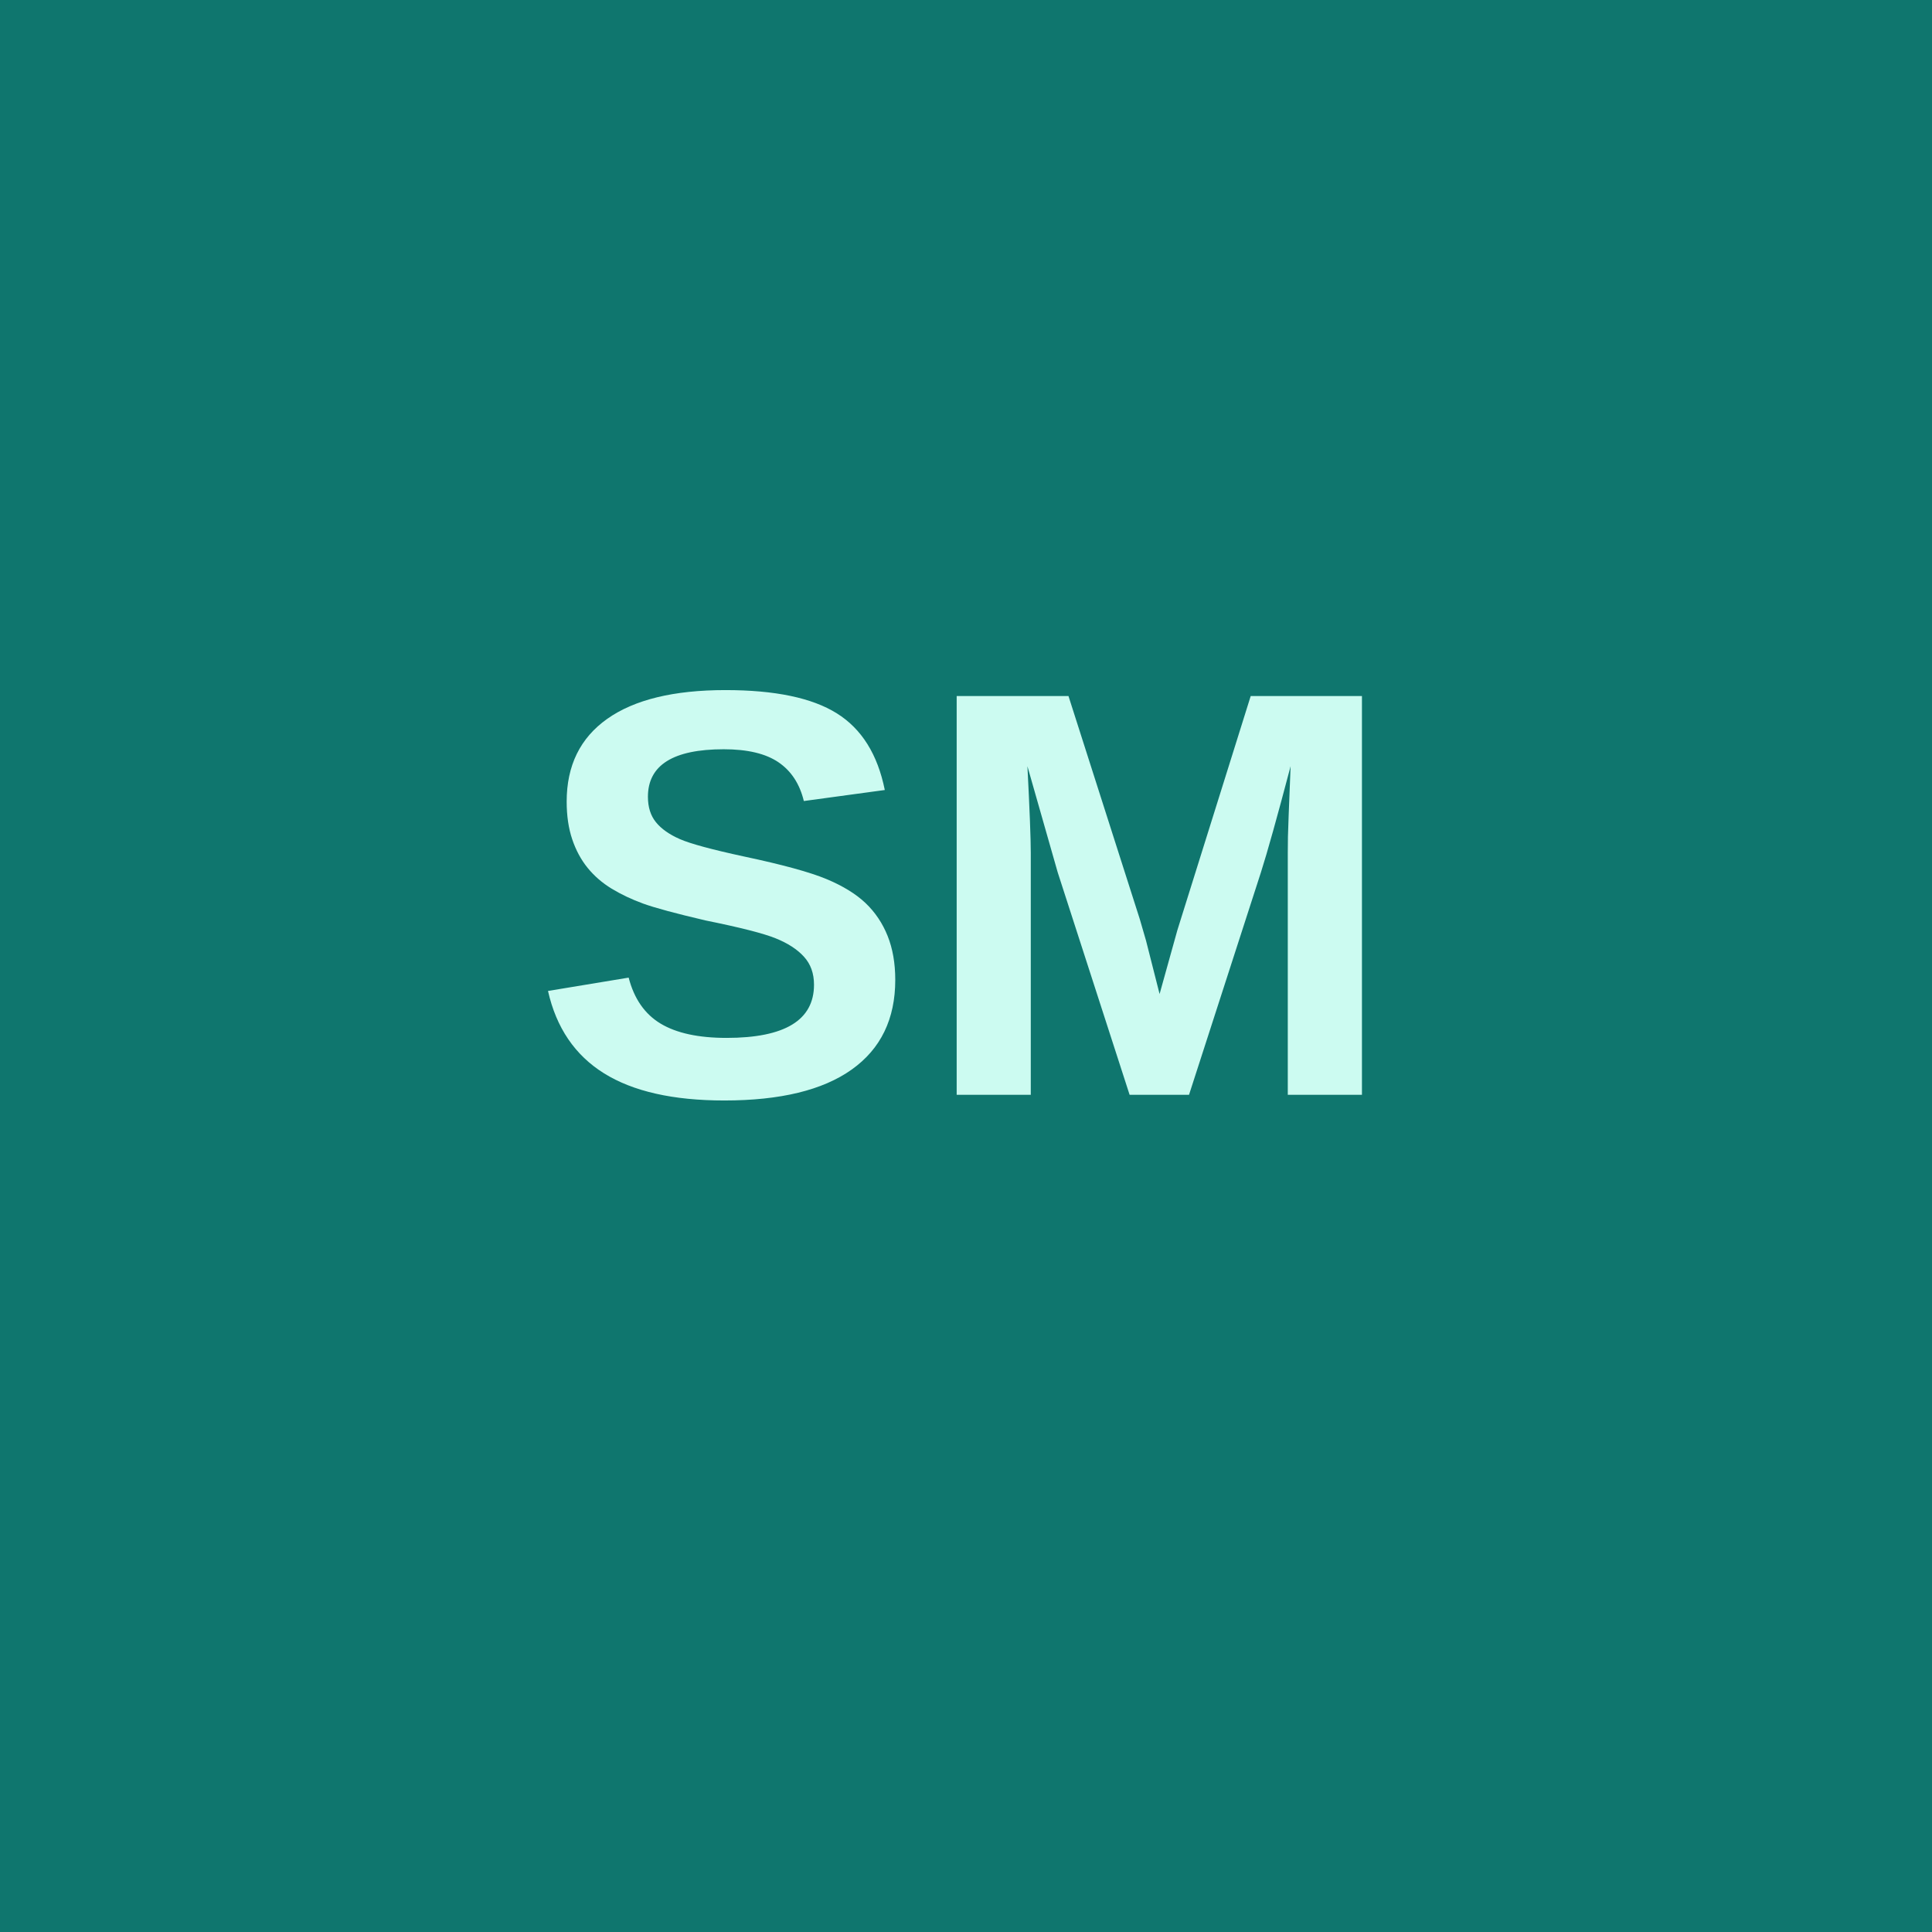
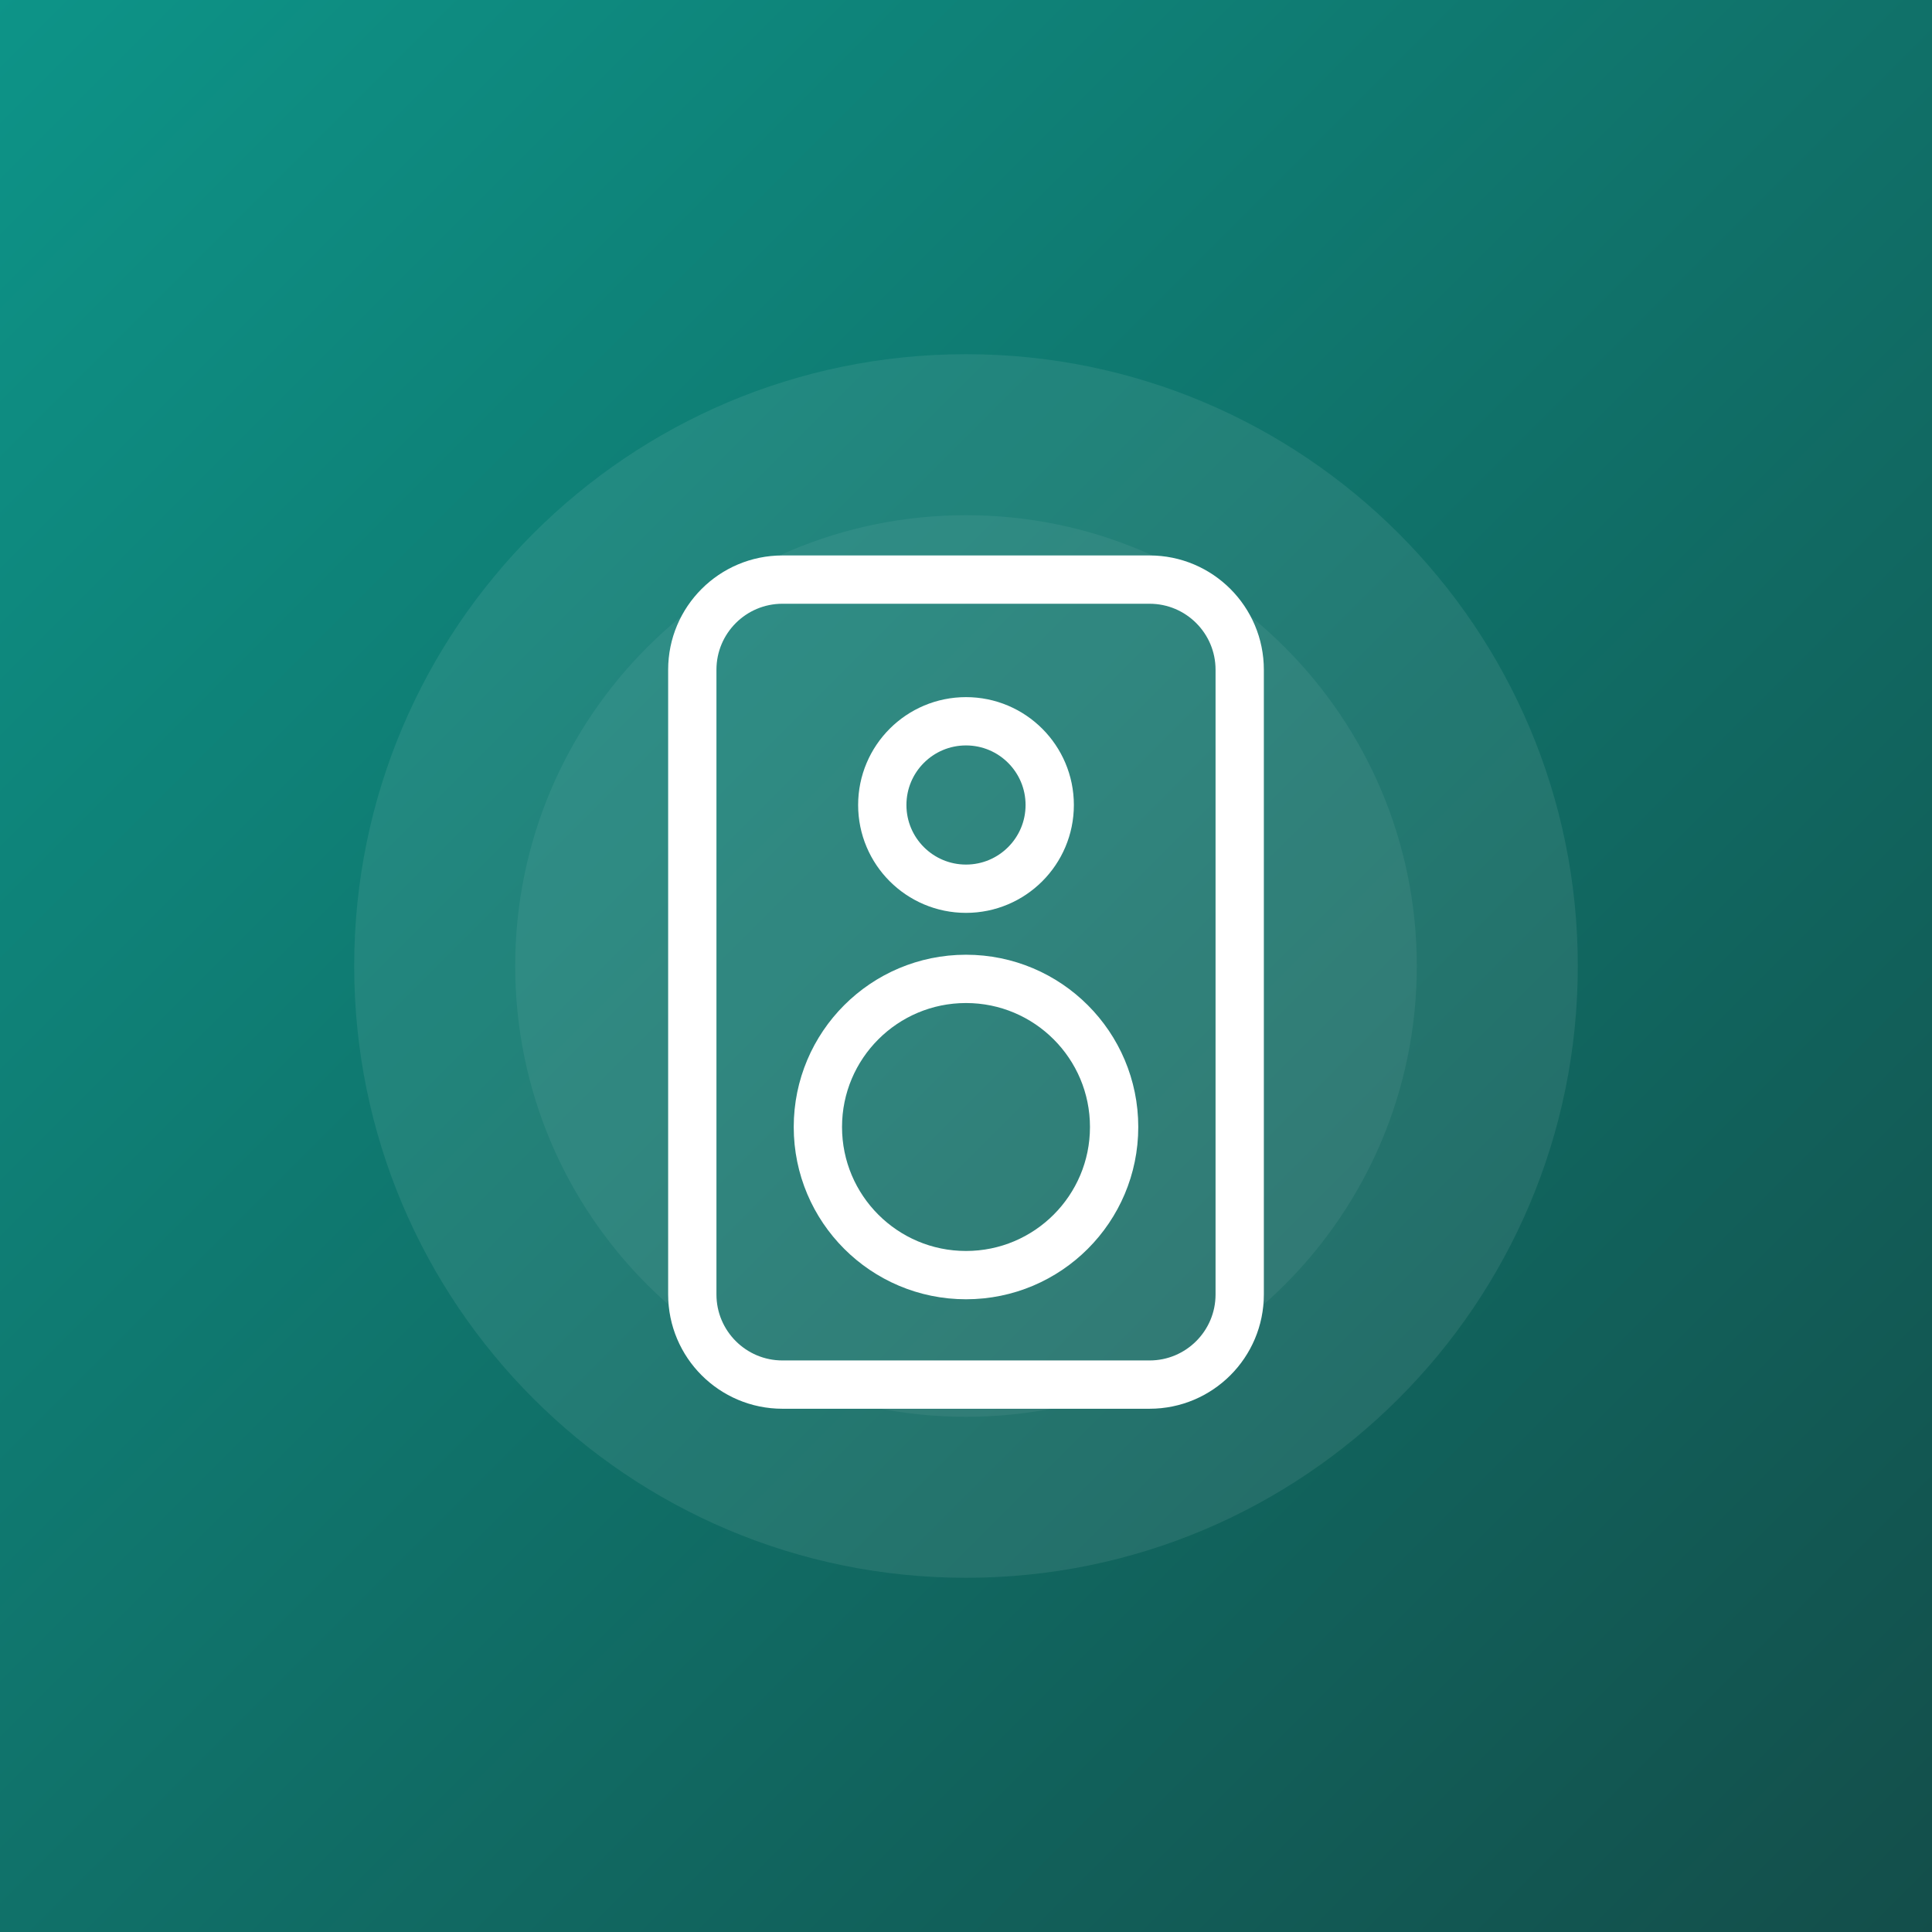
<svg xmlns="http://www.w3.org/2000/svg" width="600" height="600" viewBox="0 0 600 600">
-   <rect width="600" height="600" fill="#0f766e" />
-   <text x="300" y="340" fill="#ccfbf1" font-family="Arial,sans-serif" font-size="180" font-weight="700" text-anchor="middle">SM</text>
+   <defs>
+     <linearGradient id="g" x1="0" y1="0" x2="1" y2="1">
+       <stop offset="0" stop-color="#0d9488" />
+       <stop offset="1" stop-color="#134e4a" />
+     </linearGradient>
+   </defs>
+   <rect width="600" height="600" fill="url(#g)" />
+   <circle cx="300" cy="300" r="190" fill="#fff" opacity="0.08" />
+   <circle cx="300" cy="300" r="140" fill="#fff" opacity="0.06" />
+   <rect x="215" y="180" width="170" height="250" rx="28" stroke="#fff" stroke-width="15" fill="none" stroke-linecap="round" stroke-linejoin="round" />
+   <circle cx="300" cy="250" r="26" stroke="#fff" stroke-width="15" fill="none" stroke-linecap="round" stroke-linejoin="round" />
+   <circle cx="300" cy="350" r="46" stroke="#fff" stroke-width="15" fill="none" stroke-linecap="round" stroke-linejoin="round" />
</svg>
